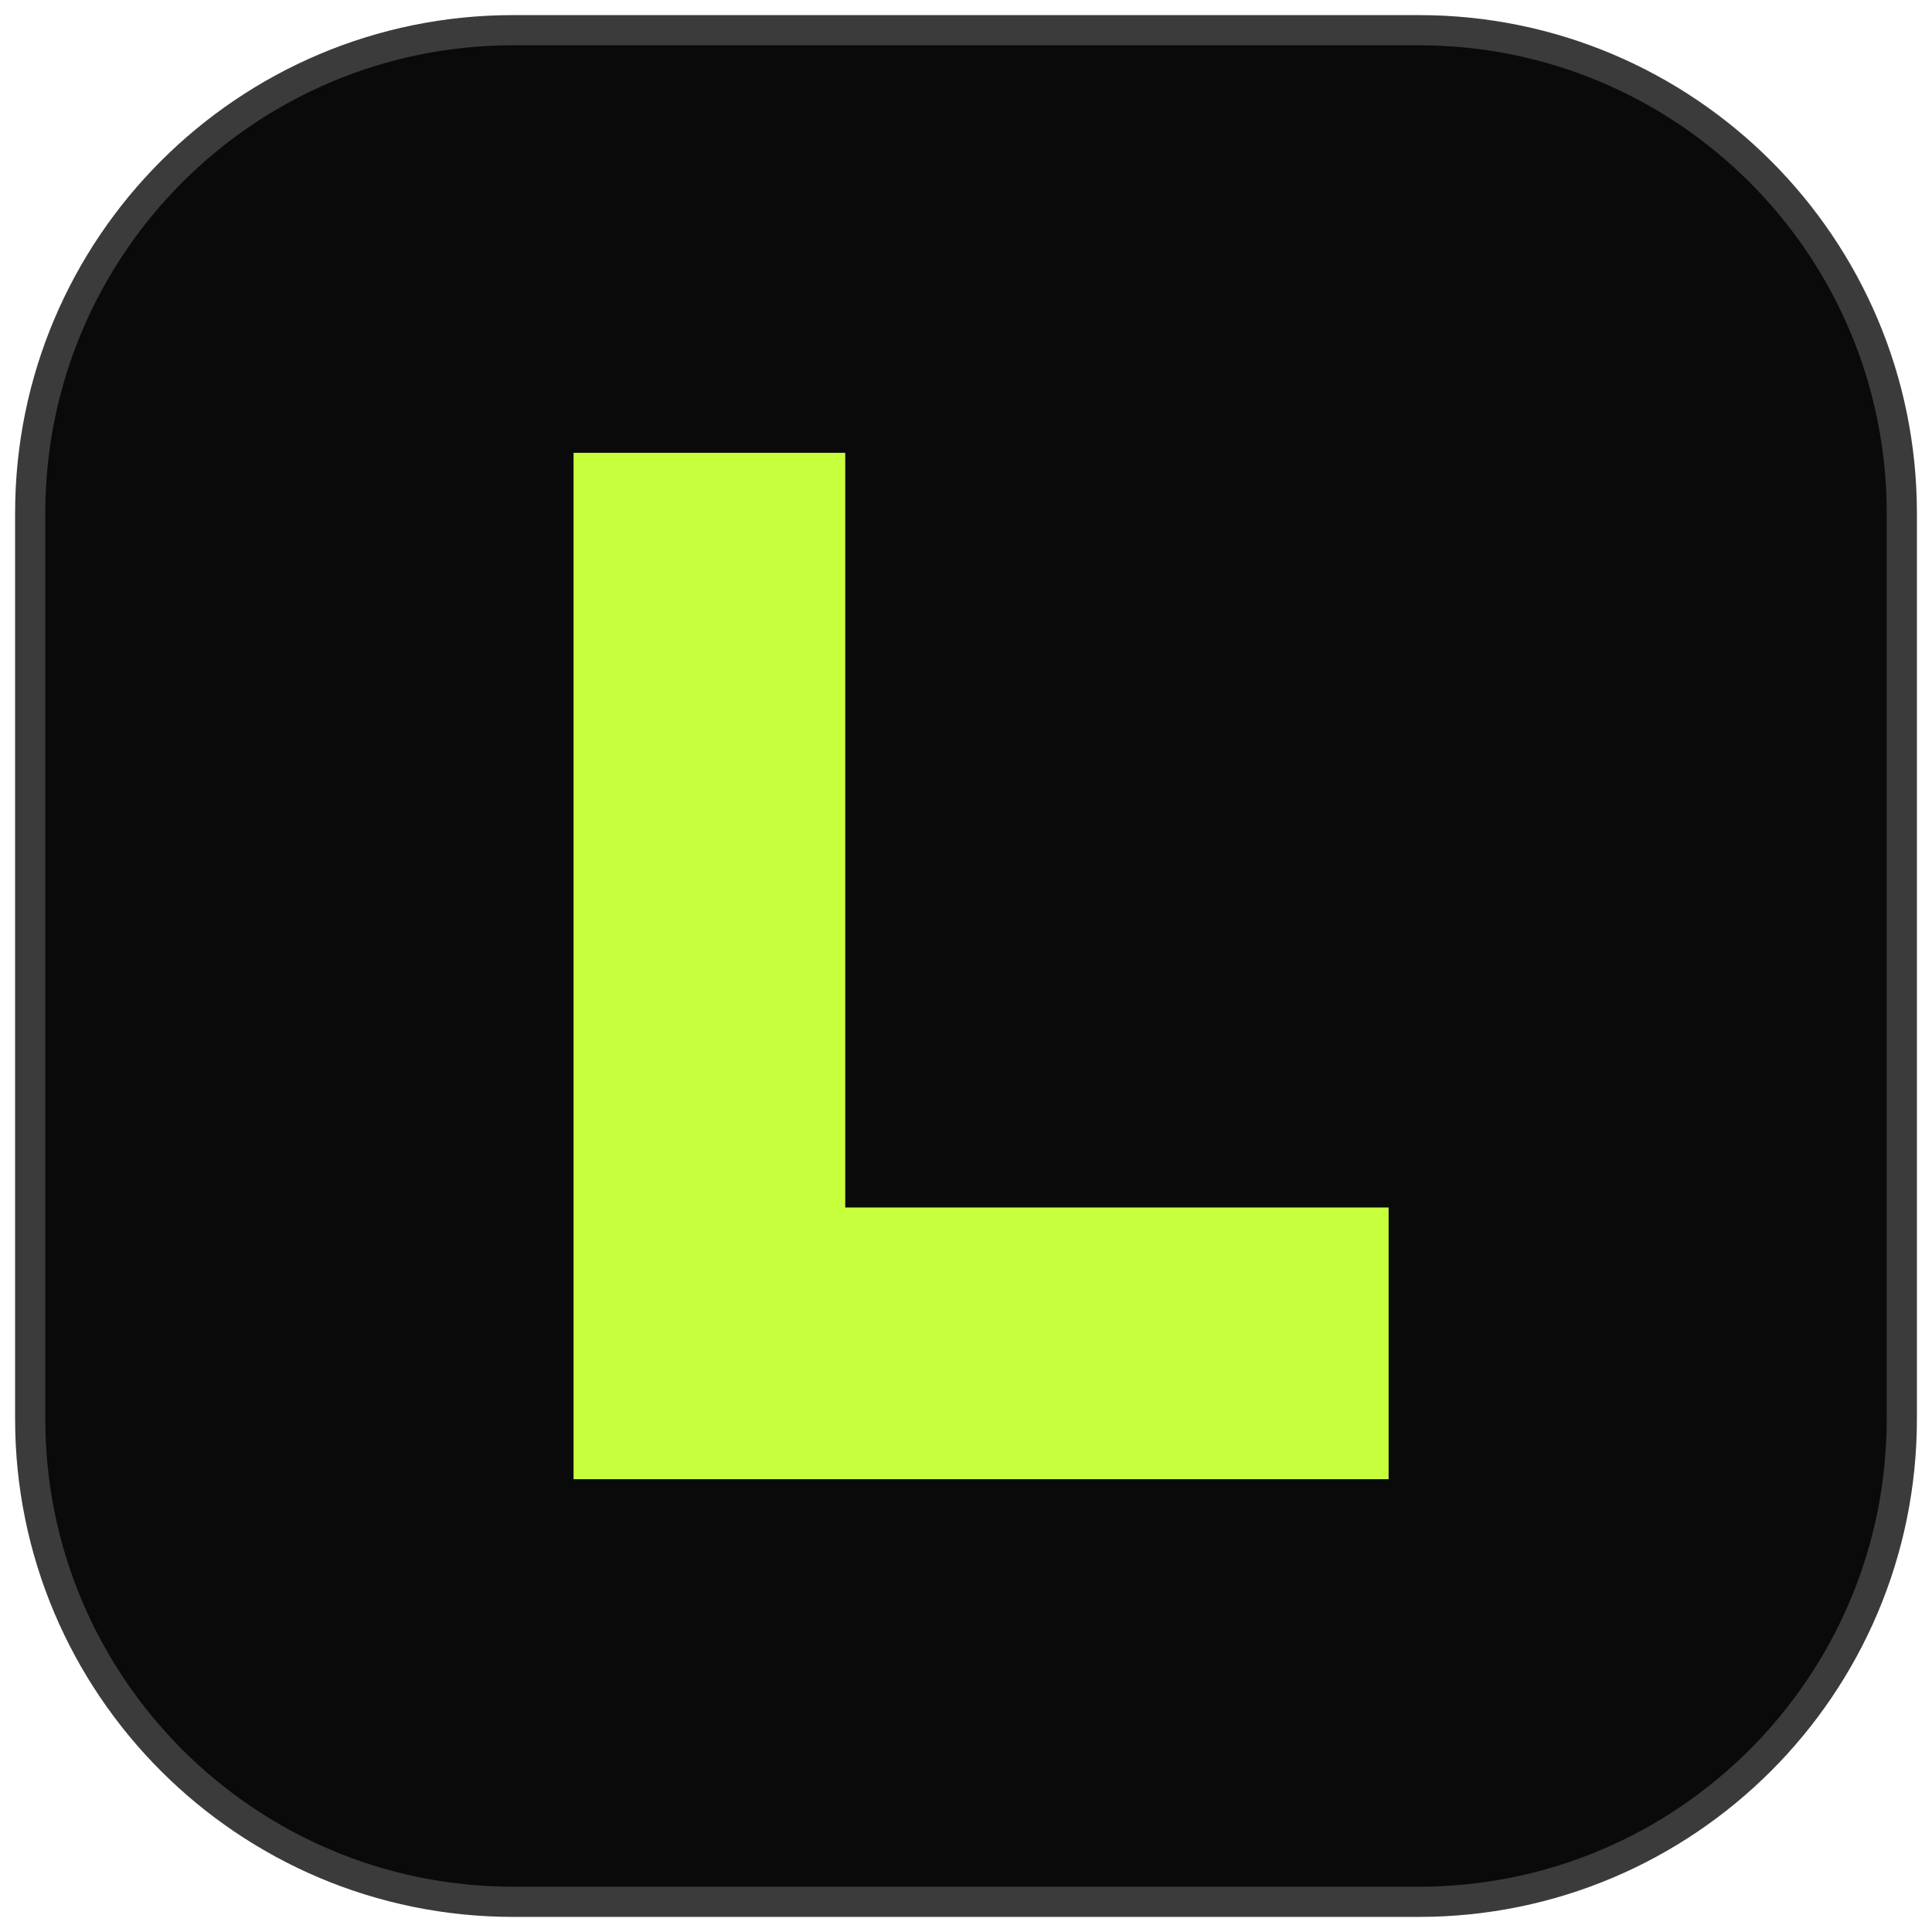
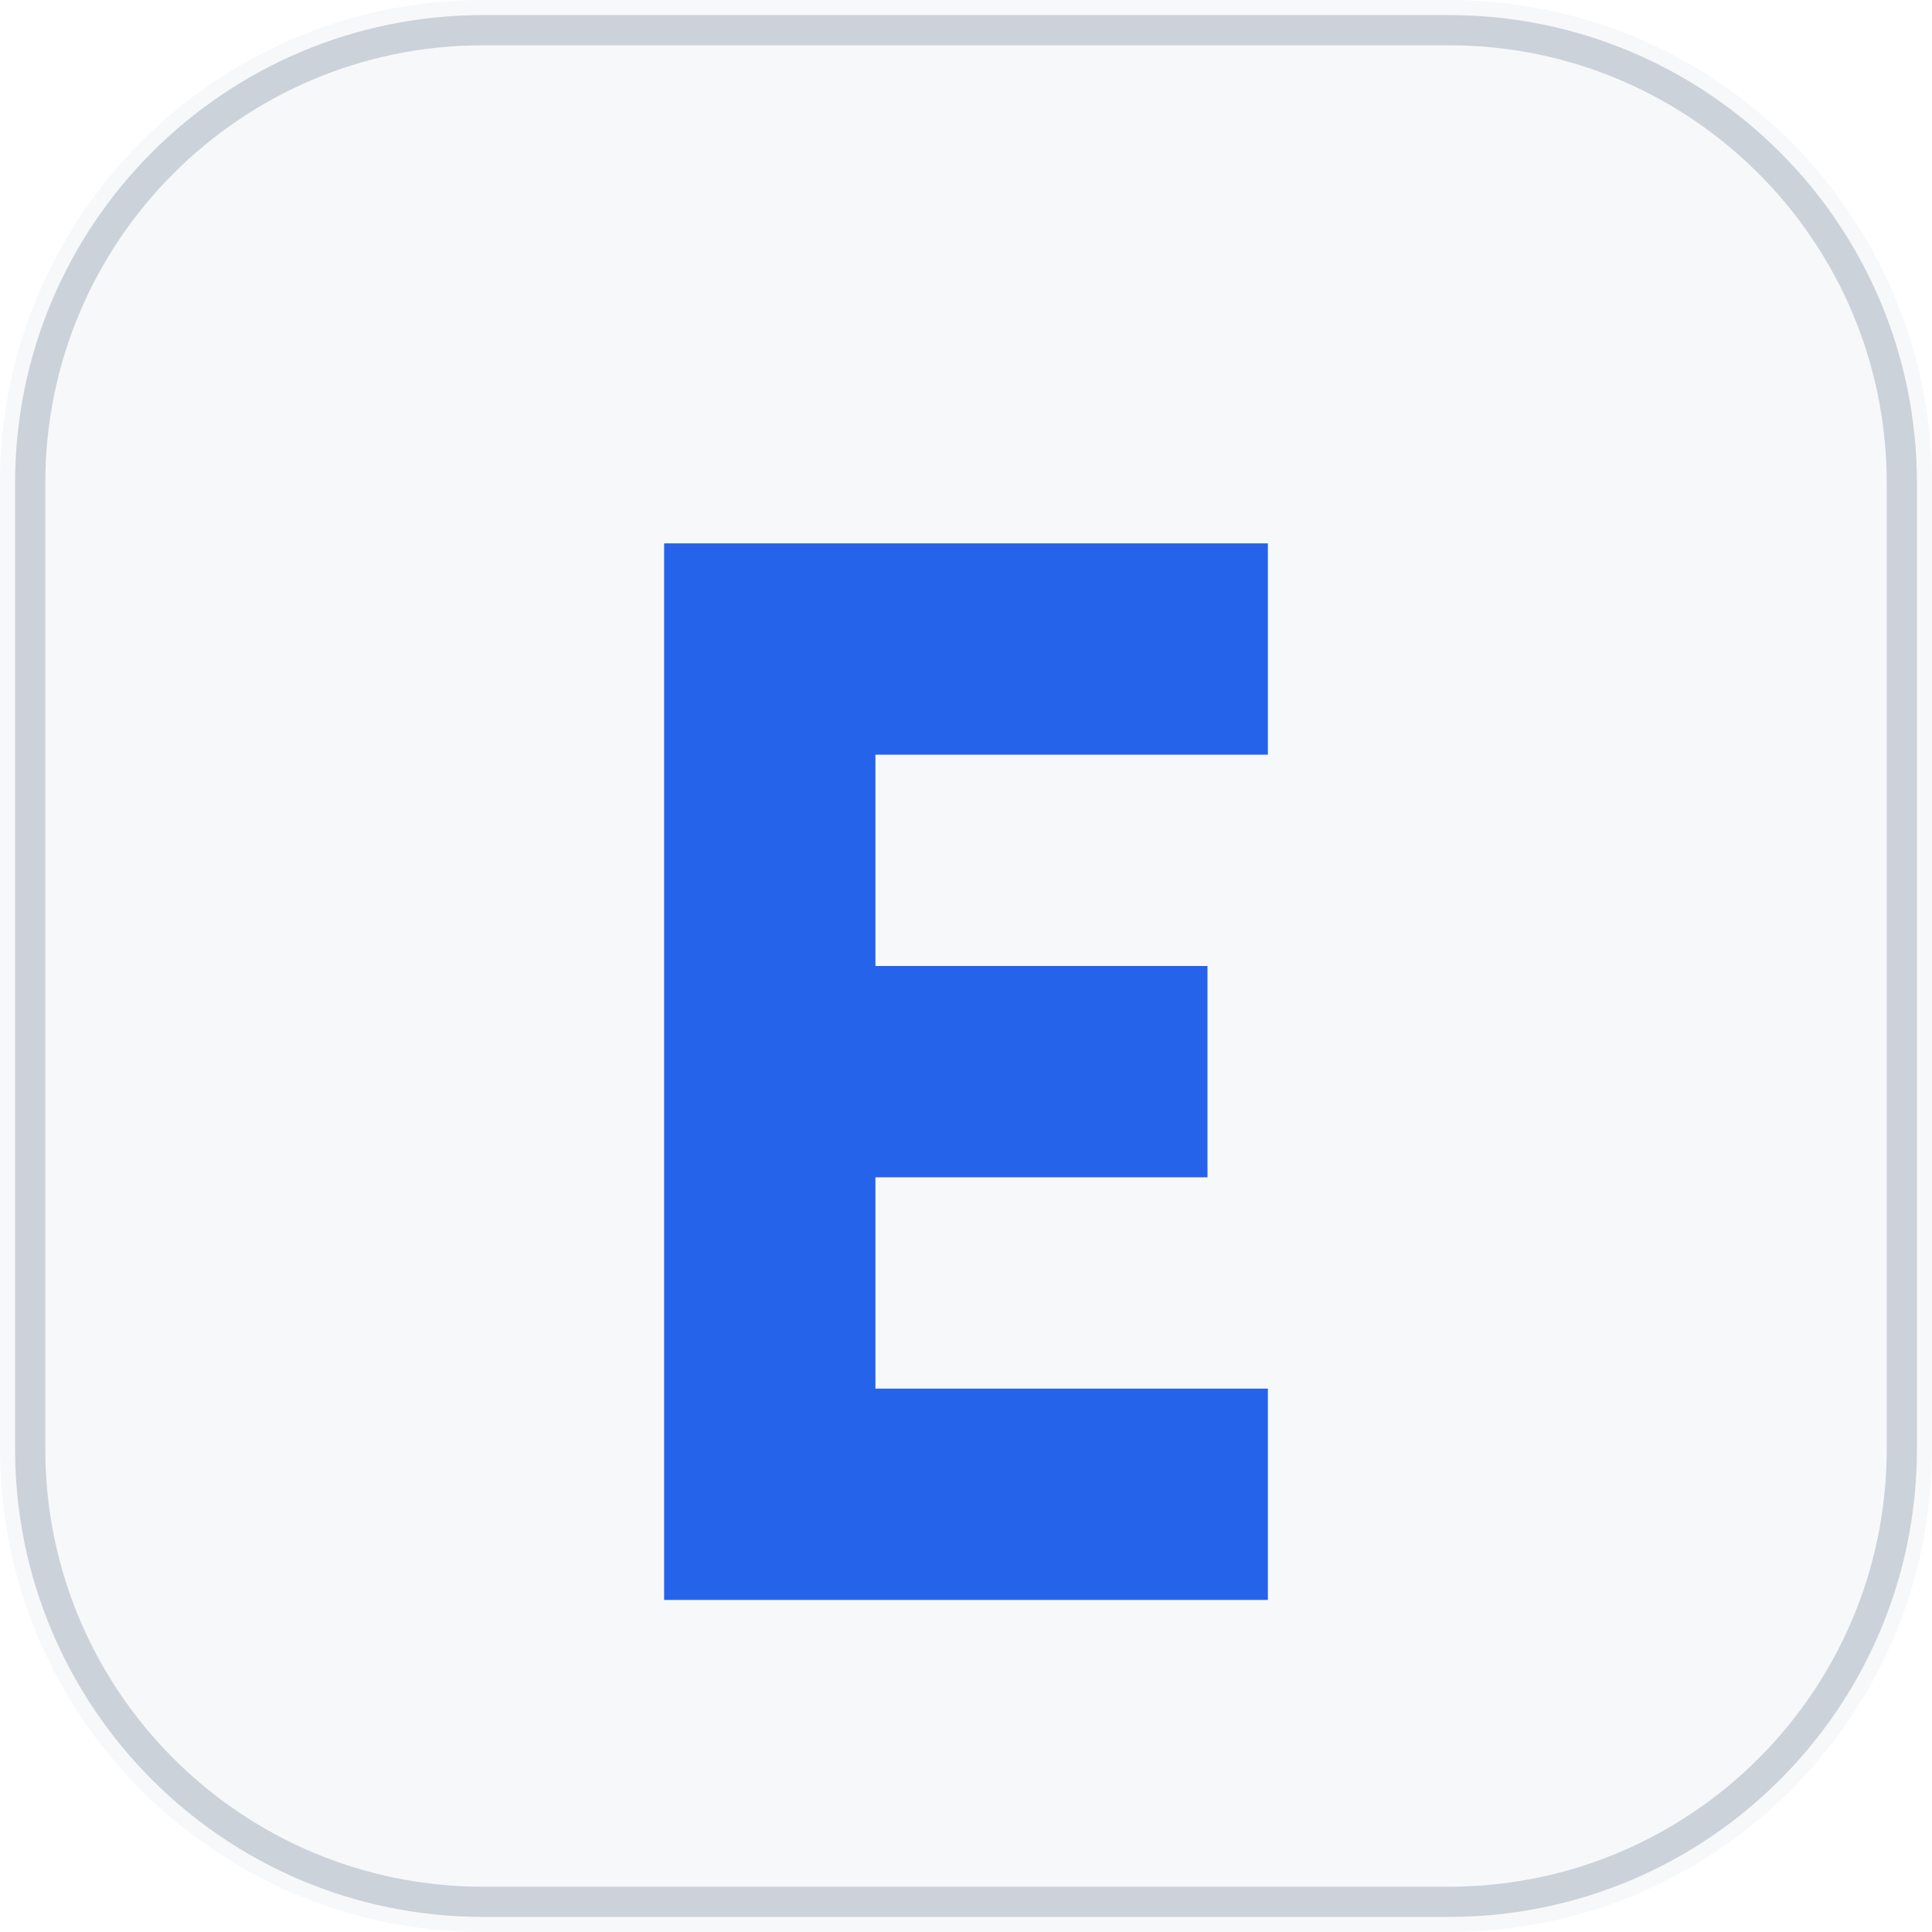
<svg xmlns="http://www.w3.org/2000/svg" viewBox="0 0 64 64">
-   <rect x="1" y="1" width="62" height="62" rx="16" fill="#0a0a0a" stroke="#3b3b3b" />
-   <path d="M19 15h9v25h18v9H19z" fill="#c8ff3d" />
+   <rect width="64" height="64" rx="16" fill="#f7f8fa" />
+   <rect x="1" y="1" width="62" height="62" rx="15" fill="none" stroke="#cbd2da" />
+   <path d="M22 18h20v7H29v7h11v7H29v7h13v7H22V18z" fill="#2563eb" />
</svg>
